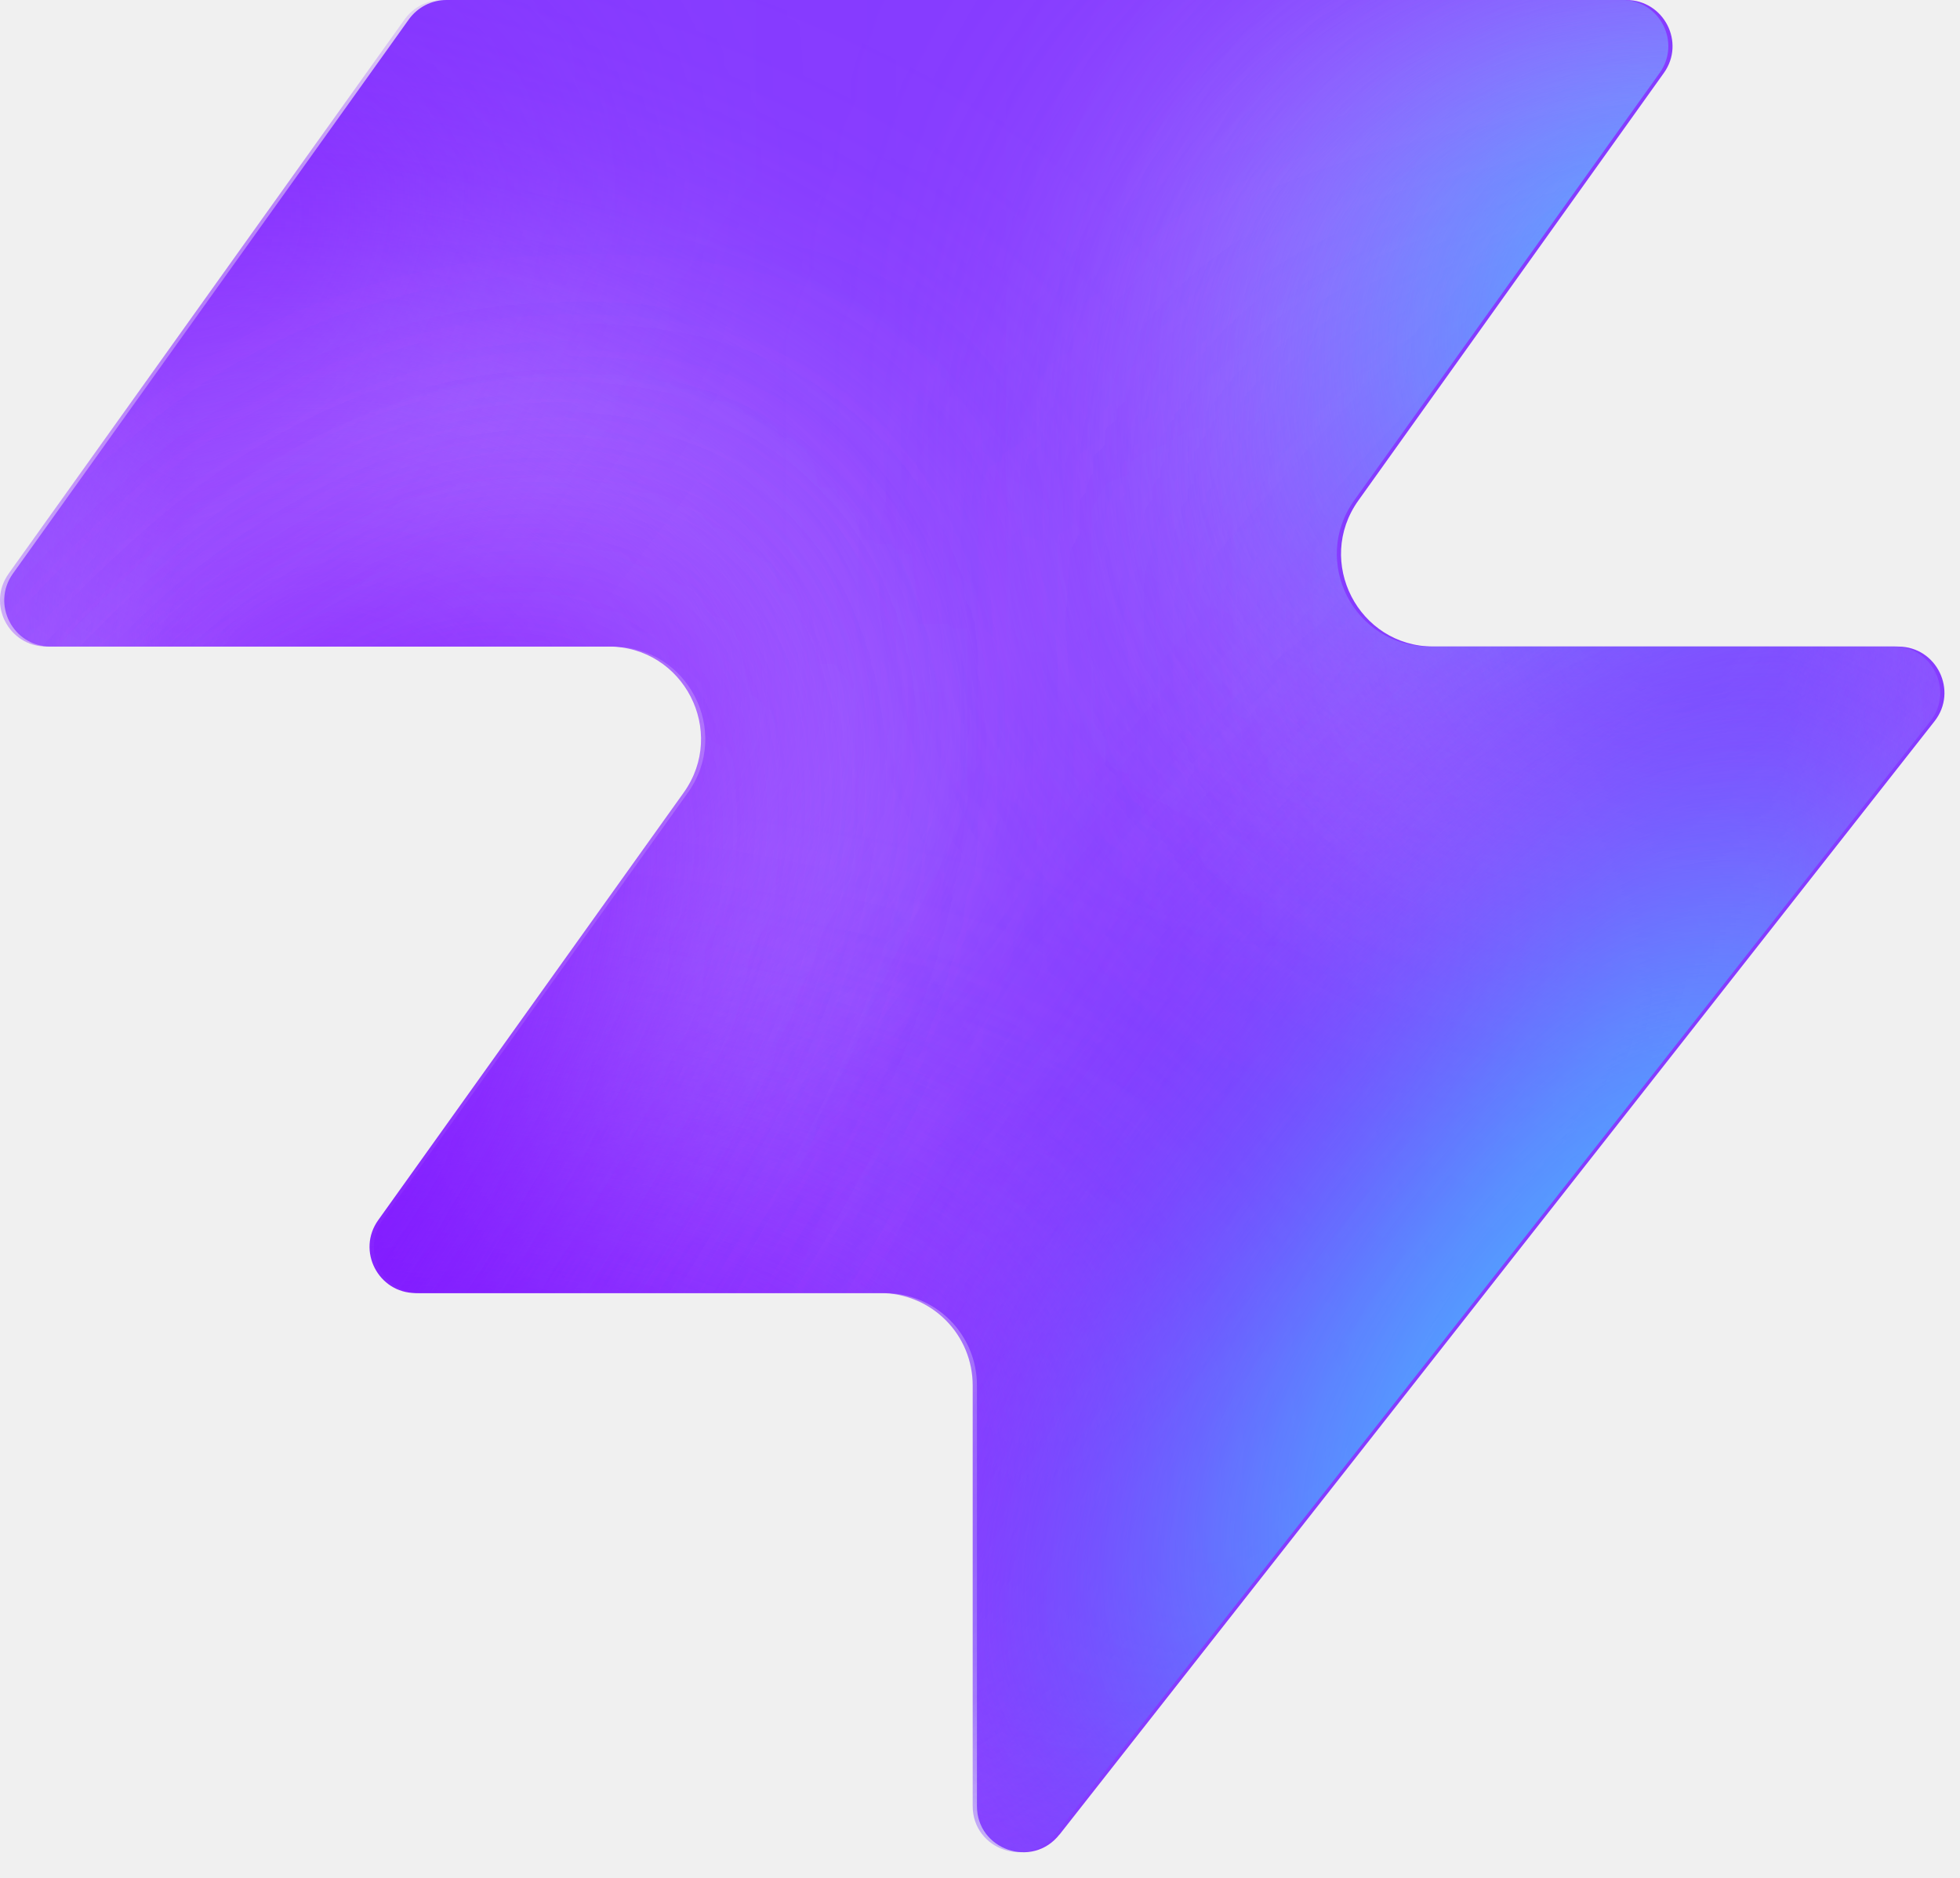
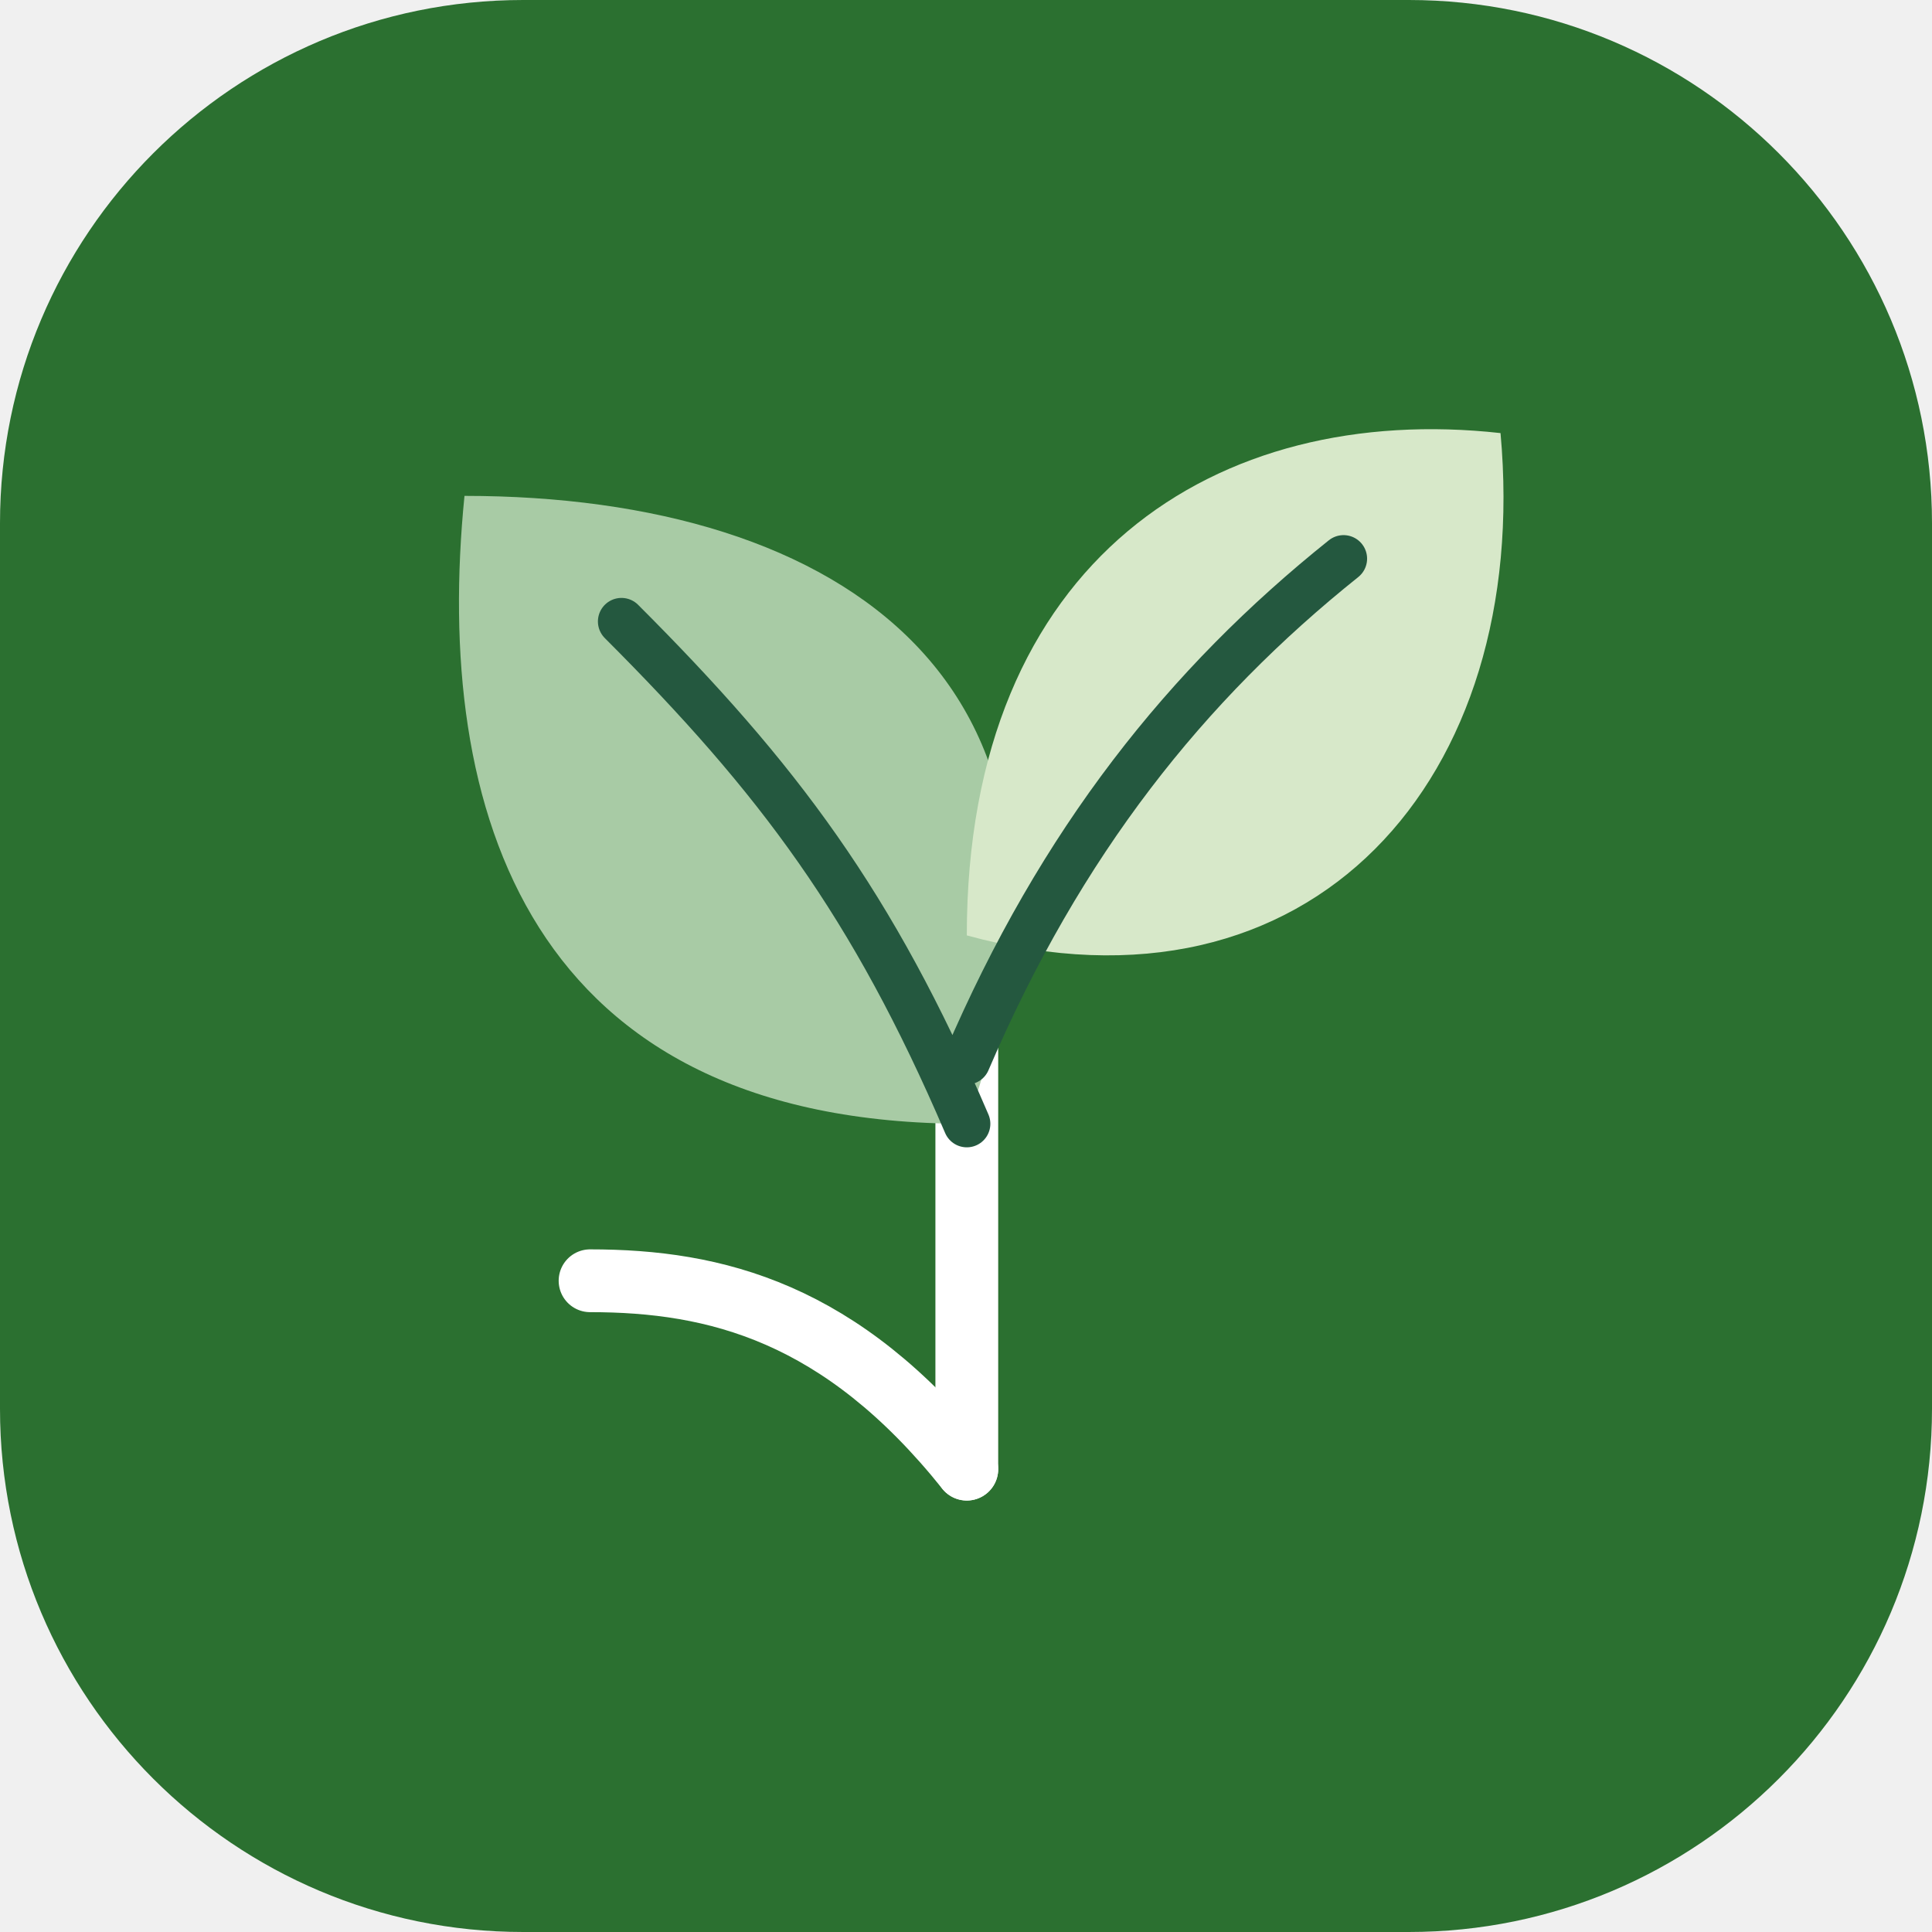
- <svg xmlns="http://www.w3.org/2000/svg" width="48" height="46" fill="none" viewBox="0 0 48 46">
-   <path fill="#863bff" d="M25.946 44.938c-.664.845-2.021.375-2.021-.698V33.937a2.26 2.26 0 0 0-2.262-2.262H10.287c-.92 0-1.456-1.04-.92-1.788l7.48-10.471c1.07-1.497 0-3.578-1.842-3.578H1.237c-.92 0-1.456-1.04-.92-1.788L10.013.474c.214-.297.556-.474.92-.474h28.894c.92 0 1.456 1.04.92 1.788l-7.48 10.471c-1.07 1.498 0 3.579 1.842 3.579h11.377c.943 0 1.473 1.088.89 1.83L25.947 44.94z" style="fill:#863bff;fill:color(display-p3 .525 .23 1);fill-opacity:1" />
-   <mask id="a" width="48" height="46" x="0" y="0" maskUnits="userSpaceOnUse" style="mask-type:alpha">
-     <path fill="#000" d="M25.842 44.938c-.664.844-2.021.375-2.021-.698V33.937a2.26 2.26 0 0 0-2.262-2.262H10.183c-.92 0-1.456-1.04-.92-1.788l7.48-10.471c1.07-1.498 0-3.579-1.842-3.579H1.133c-.92 0-1.456-1.04-.92-1.787L9.91.473c.214-.297.556-.474.92-.474h28.894c.92 0 1.456 1.04.92 1.788l-7.48 10.471c-1.07 1.498 0 3.578 1.842 3.578h11.377c.943 0 1.473 1.088.89 1.832L25.843 44.94z" style="fill:#000;fill-opacity:1" />
-   </mask>
-   <g mask="url(#a)">
-     <g filter="url(#b)">
-       <ellipse cx="5.508" cy="14.704" fill="#ede6ff" rx="5.508" ry="14.704" style="fill:#ede6ff;fill:color(display-p3 .927 .903 1);fill-opacity:1" transform="matrix(.00324 1 1 -.00324 -4.47 31.516)" />
-     </g>
-     <g filter="url(#c)">
-       <ellipse cx="10.399" cy="29.851" fill="#ede6ff" rx="10.399" ry="29.851" style="fill:#ede6ff;fill:color(display-p3 .927 .903 1);fill-opacity:1" transform="matrix(.00324 1 1 -.00324 -39.328 7.883)" />
-     </g>
-     <g filter="url(#d)">
-       <ellipse cx="5.508" cy="30.487" fill="#7e14ff" rx="5.508" ry="30.487" style="fill:#7e14ff;fill:color(display-p3 .492 .077 1);fill-opacity:1" transform="rotate(89.814 -25.913 -14.639)scale(1 -1)" />
-     </g>
-     <g filter="url(#e)">
-       <ellipse cx="5.508" cy="30.599" fill="#7e14ff" rx="5.508" ry="30.599" style="fill:#7e14ff;fill:color(display-p3 .492 .077 1);fill-opacity:1" transform="rotate(89.814 -32.644 -3.334)scale(1 -1)" />
-     </g>
-     <g filter="url(#f)">
-       <ellipse cx="5.508" cy="30.599" fill="#7e14ff" rx="5.508" ry="30.599" style="fill:#7e14ff;fill:color(display-p3 .492 .077 1);fill-opacity:1" transform="matrix(.00324 1 1 -.00324 -34.34 30.47)" />
-     </g>
-     <g filter="url(#g)">
-       <ellipse cx="14.072" cy="22.078" fill="#ede6ff" rx="14.072" ry="22.078" style="fill:#ede6ff;fill:color(display-p3 .927 .903 1);fill-opacity:1" transform="rotate(93.35 24.506 48.493)scale(-1 1)" />
-     </g>
-     <g filter="url(#h)">
-       <ellipse cx="3.47" cy="21.501" fill="#7e14ff" rx="3.47" ry="21.501" style="fill:#7e14ff;fill:color(display-p3 .492 .077 1);fill-opacity:1" transform="rotate(89.009 28.708 47.59)scale(-1 1)" />
-     </g>
-     <g filter="url(#i)">
-       <ellipse cx="3.47" cy="21.501" fill="#7e14ff" rx="3.47" ry="21.501" style="fill:#7e14ff;fill:color(display-p3 .492 .077 1);fill-opacity:1" transform="rotate(89.009 28.708 47.59)scale(-1 1)" />
-     </g>
-     <g filter="url(#j)">
-       <ellipse cx=".387" cy="8.972" fill="#7e14ff" rx="4.407" ry="29.108" style="fill:#7e14ff;fill:color(display-p3 .492 .077 1);fill-opacity:1" transform="rotate(39.51 .387 8.972)" />
-     </g>
-     <g filter="url(#k)">
-       <ellipse cx="47.523" cy="-6.092" fill="#7e14ff" rx="4.407" ry="29.108" style="fill:#7e14ff;fill:color(display-p3 .492 .077 1);fill-opacity:1" transform="rotate(37.892 47.523 -6.092)" />
-     </g>
-     <g filter="url(#l)">
-       <ellipse cx="41.412" cy="6.333" fill="#47bfff" rx="5.971" ry="9.665" style="fill:#47bfff;fill:color(display-p3 .28 .748 1);fill-opacity:1" transform="rotate(37.892 41.412 6.333)" />
-     </g>
-     <g filter="url(#m)">
-       <ellipse cx="-1.879" cy="38.332" fill="#7e14ff" rx="4.407" ry="29.108" style="fill:#7e14ff;fill:color(display-p3 .492 .077 1);fill-opacity:1" transform="rotate(37.892 -1.88 38.332)" />
-     </g>
-     <g filter="url(#n)">
-       <ellipse cx="-1.879" cy="38.332" fill="#7e14ff" rx="4.407" ry="29.108" style="fill:#7e14ff;fill:color(display-p3 .492 .077 1);fill-opacity:1" transform="rotate(37.892 -1.88 38.332)" />
-     </g>
-     <g filter="url(#o)">
-       <ellipse cx="35.651" cy="29.907" fill="#7e14ff" rx="4.407" ry="29.108" style="fill:#7e14ff;fill:color(display-p3 .492 .077 1);fill-opacity:1" transform="rotate(37.892 35.651 29.907)" />
-     </g>
-     <g filter="url(#p)">
-       <ellipse cx="38.418" cy="32.4" fill="#47bfff" rx="5.971" ry="15.297" style="fill:#47bfff;fill:color(display-p3 .28 .748 1);fill-opacity:1" transform="rotate(37.892 38.418 32.4)" />
-     </g>
+ <svg xmlns="http://www.w3.org/2000/svg" viewBox="0 0 48 48" fill="none">
+   <rect width="48" height="48" rx="13" fill="#2B7030" />
+   <g transform="translate(5.3 5.3) scale(.78)">
+     <path d="M24 40V19" stroke="#fff" stroke-width="2" stroke-linecap="round" />
+     <path d="M24 29C10 29 7 19 8 9C20 9 29 15 24 29Z" fill="#A8CBA5" />
+     <path d="M24 23C24 11 32 6 41 7C42 18 35 26 24 23Z" fill="#D7E8C9" />
+     <path d="M13 13C18 18 21 22 24 29M36 11C31 15 27 20 24 27" stroke="#24583F" stroke-width="1.5" stroke-linecap="round" />
+     <path d="M24 40C20 35 16 34 12 34" stroke="#fff" stroke-width="2" stroke-linecap="round" />
  </g>
-   <defs>
-     <filter id="b" width="60.045" height="41.654" x="-19.77" y="16.149" color-interpolation-filters="sRGB" filterUnits="userSpaceOnUse">
-       <feFlood flood-opacity="0" result="BackgroundImageFix" />
-       <feBlend in="SourceGraphic" in2="BackgroundImageFix" result="shape" />
-       <feGaussianBlur result="effect1_foregroundBlur_2002_17158" stdDeviation="7.659" />
-     </filter>
-     <filter id="c" width="90.34" height="51.437" x="-54.613" y="-7.533" color-interpolation-filters="sRGB" filterUnits="userSpaceOnUse">
-       <feFlood flood-opacity="0" result="BackgroundImageFix" />
-       <feBlend in="SourceGraphic" in2="BackgroundImageFix" result="shape" />
-       <feGaussianBlur result="effect1_foregroundBlur_2002_17158" stdDeviation="7.659" />
-     </filter>
-     <filter id="d" width="79.355" height="29.4" x="-49.64" y="2.03" color-interpolation-filters="sRGB" filterUnits="userSpaceOnUse">
-       <feFlood flood-opacity="0" result="BackgroundImageFix" />
-       <feBlend in="SourceGraphic" in2="BackgroundImageFix" result="shape" />
-       <feGaussianBlur result="effect1_foregroundBlur_2002_17158" stdDeviation="4.596" />
-     </filter>
-     <filter id="e" width="79.579" height="29.4" x="-45.045" y="20.029" color-interpolation-filters="sRGB" filterUnits="userSpaceOnUse">
-       <feFlood flood-opacity="0" result="BackgroundImageFix" />
-       <feBlend in="SourceGraphic" in2="BackgroundImageFix" result="shape" />
-       <feGaussianBlur result="effect1_foregroundBlur_2002_17158" stdDeviation="4.596" />
-     </filter>
-     <filter id="f" width="79.579" height="29.4" x="-43.513" y="21.178" color-interpolation-filters="sRGB" filterUnits="userSpaceOnUse">
-       <feFlood flood-opacity="0" result="BackgroundImageFix" />
-       <feBlend in="SourceGraphic" in2="BackgroundImageFix" result="shape" />
-       <feGaussianBlur result="effect1_foregroundBlur_2002_17158" stdDeviation="4.596" />
-     </filter>
-     <filter id="g" width="74.749" height="58.852" x="15.756" y="-17.901" color-interpolation-filters="sRGB" filterUnits="userSpaceOnUse">
-       <feFlood flood-opacity="0" result="BackgroundImageFix" />
-       <feBlend in="SourceGraphic" in2="BackgroundImageFix" result="shape" />
-       <feGaussianBlur result="effect1_foregroundBlur_2002_17158" stdDeviation="7.659" />
-     </filter>
-     <filter id="h" width="61.377" height="25.362" x="23.548" y="2.284" color-interpolation-filters="sRGB" filterUnits="userSpaceOnUse">
-       <feFlood flood-opacity="0" result="BackgroundImageFix" />
-       <feBlend in="SourceGraphic" in2="BackgroundImageFix" result="shape" />
-       <feGaussianBlur result="effect1_foregroundBlur_2002_17158" stdDeviation="4.596" />
-     </filter>
-     <filter id="i" width="61.377" height="25.362" x="23.548" y="2.284" color-interpolation-filters="sRGB" filterUnits="userSpaceOnUse">
-       <feFlood flood-opacity="0" result="BackgroundImageFix" />
-       <feBlend in="SourceGraphic" in2="BackgroundImageFix" result="shape" />
-       <feGaussianBlur result="effect1_foregroundBlur_2002_17158" stdDeviation="4.596" />
-     </filter>
-     <filter id="j" width="56.045" height="63.649" x="-27.636" y="-22.853" color-interpolation-filters="sRGB" filterUnits="userSpaceOnUse">
-       <feFlood flood-opacity="0" result="BackgroundImageFix" />
-       <feBlend in="SourceGraphic" in2="BackgroundImageFix" result="shape" />
-       <feGaussianBlur result="effect1_foregroundBlur_2002_17158" stdDeviation="4.596" />
-     </filter>
-     <filter id="k" width="54.814" height="64.646" x="20.116" y="-38.415" color-interpolation-filters="sRGB" filterUnits="userSpaceOnUse">
-       <feFlood flood-opacity="0" result="BackgroundImageFix" />
-       <feBlend in="SourceGraphic" in2="BackgroundImageFix" result="shape" />
-       <feGaussianBlur result="effect1_foregroundBlur_2002_17158" stdDeviation="4.596" />
-     </filter>
-     <filter id="l" width="33.541" height="35.313" x="24.641" y="-11.323" color-interpolation-filters="sRGB" filterUnits="userSpaceOnUse">
-       <feFlood flood-opacity="0" result="BackgroundImageFix" />
-       <feBlend in="SourceGraphic" in2="BackgroundImageFix" result="shape" />
-       <feGaussianBlur result="effect1_foregroundBlur_2002_17158" stdDeviation="4.596" />
-     </filter>
-     <filter id="m" width="54.814" height="64.646" x="-29.286" y="6.009" color-interpolation-filters="sRGB" filterUnits="userSpaceOnUse">
-       <feFlood flood-opacity="0" result="BackgroundImageFix" />
-       <feBlend in="SourceGraphic" in2="BackgroundImageFix" result="shape" />
-       <feGaussianBlur result="effect1_foregroundBlur_2002_17158" stdDeviation="4.596" />
-     </filter>
-     <filter id="n" width="54.814" height="64.646" x="-29.286" y="6.009" color-interpolation-filters="sRGB" filterUnits="userSpaceOnUse">
-       <feFlood flood-opacity="0" result="BackgroundImageFix" />
-       <feBlend in="SourceGraphic" in2="BackgroundImageFix" result="shape" />
-       <feGaussianBlur result="effect1_foregroundBlur_2002_17158" stdDeviation="4.596" />
-     </filter>
-     <filter id="o" width="54.814" height="64.646" x="8.244" y="-2.416" color-interpolation-filters="sRGB" filterUnits="userSpaceOnUse">
-       <feFlood flood-opacity="0" result="BackgroundImageFix" />
-       <feBlend in="SourceGraphic" in2="BackgroundImageFix" result="shape" />
-       <feGaussianBlur result="effect1_foregroundBlur_2002_17158" stdDeviation="4.596" />
-     </filter>
-     <filter id="p" width="39.409" height="43.623" x="18.713" y="10.588" color-interpolation-filters="sRGB" filterUnits="userSpaceOnUse">
-       <feFlood flood-opacity="0" result="BackgroundImageFix" />
-       <feBlend in="SourceGraphic" in2="BackgroundImageFix" result="shape" />
-       <feGaussianBlur result="effect1_foregroundBlur_2002_17158" stdDeviation="4.596" />
-     </filter>
-   </defs>
</svg>
